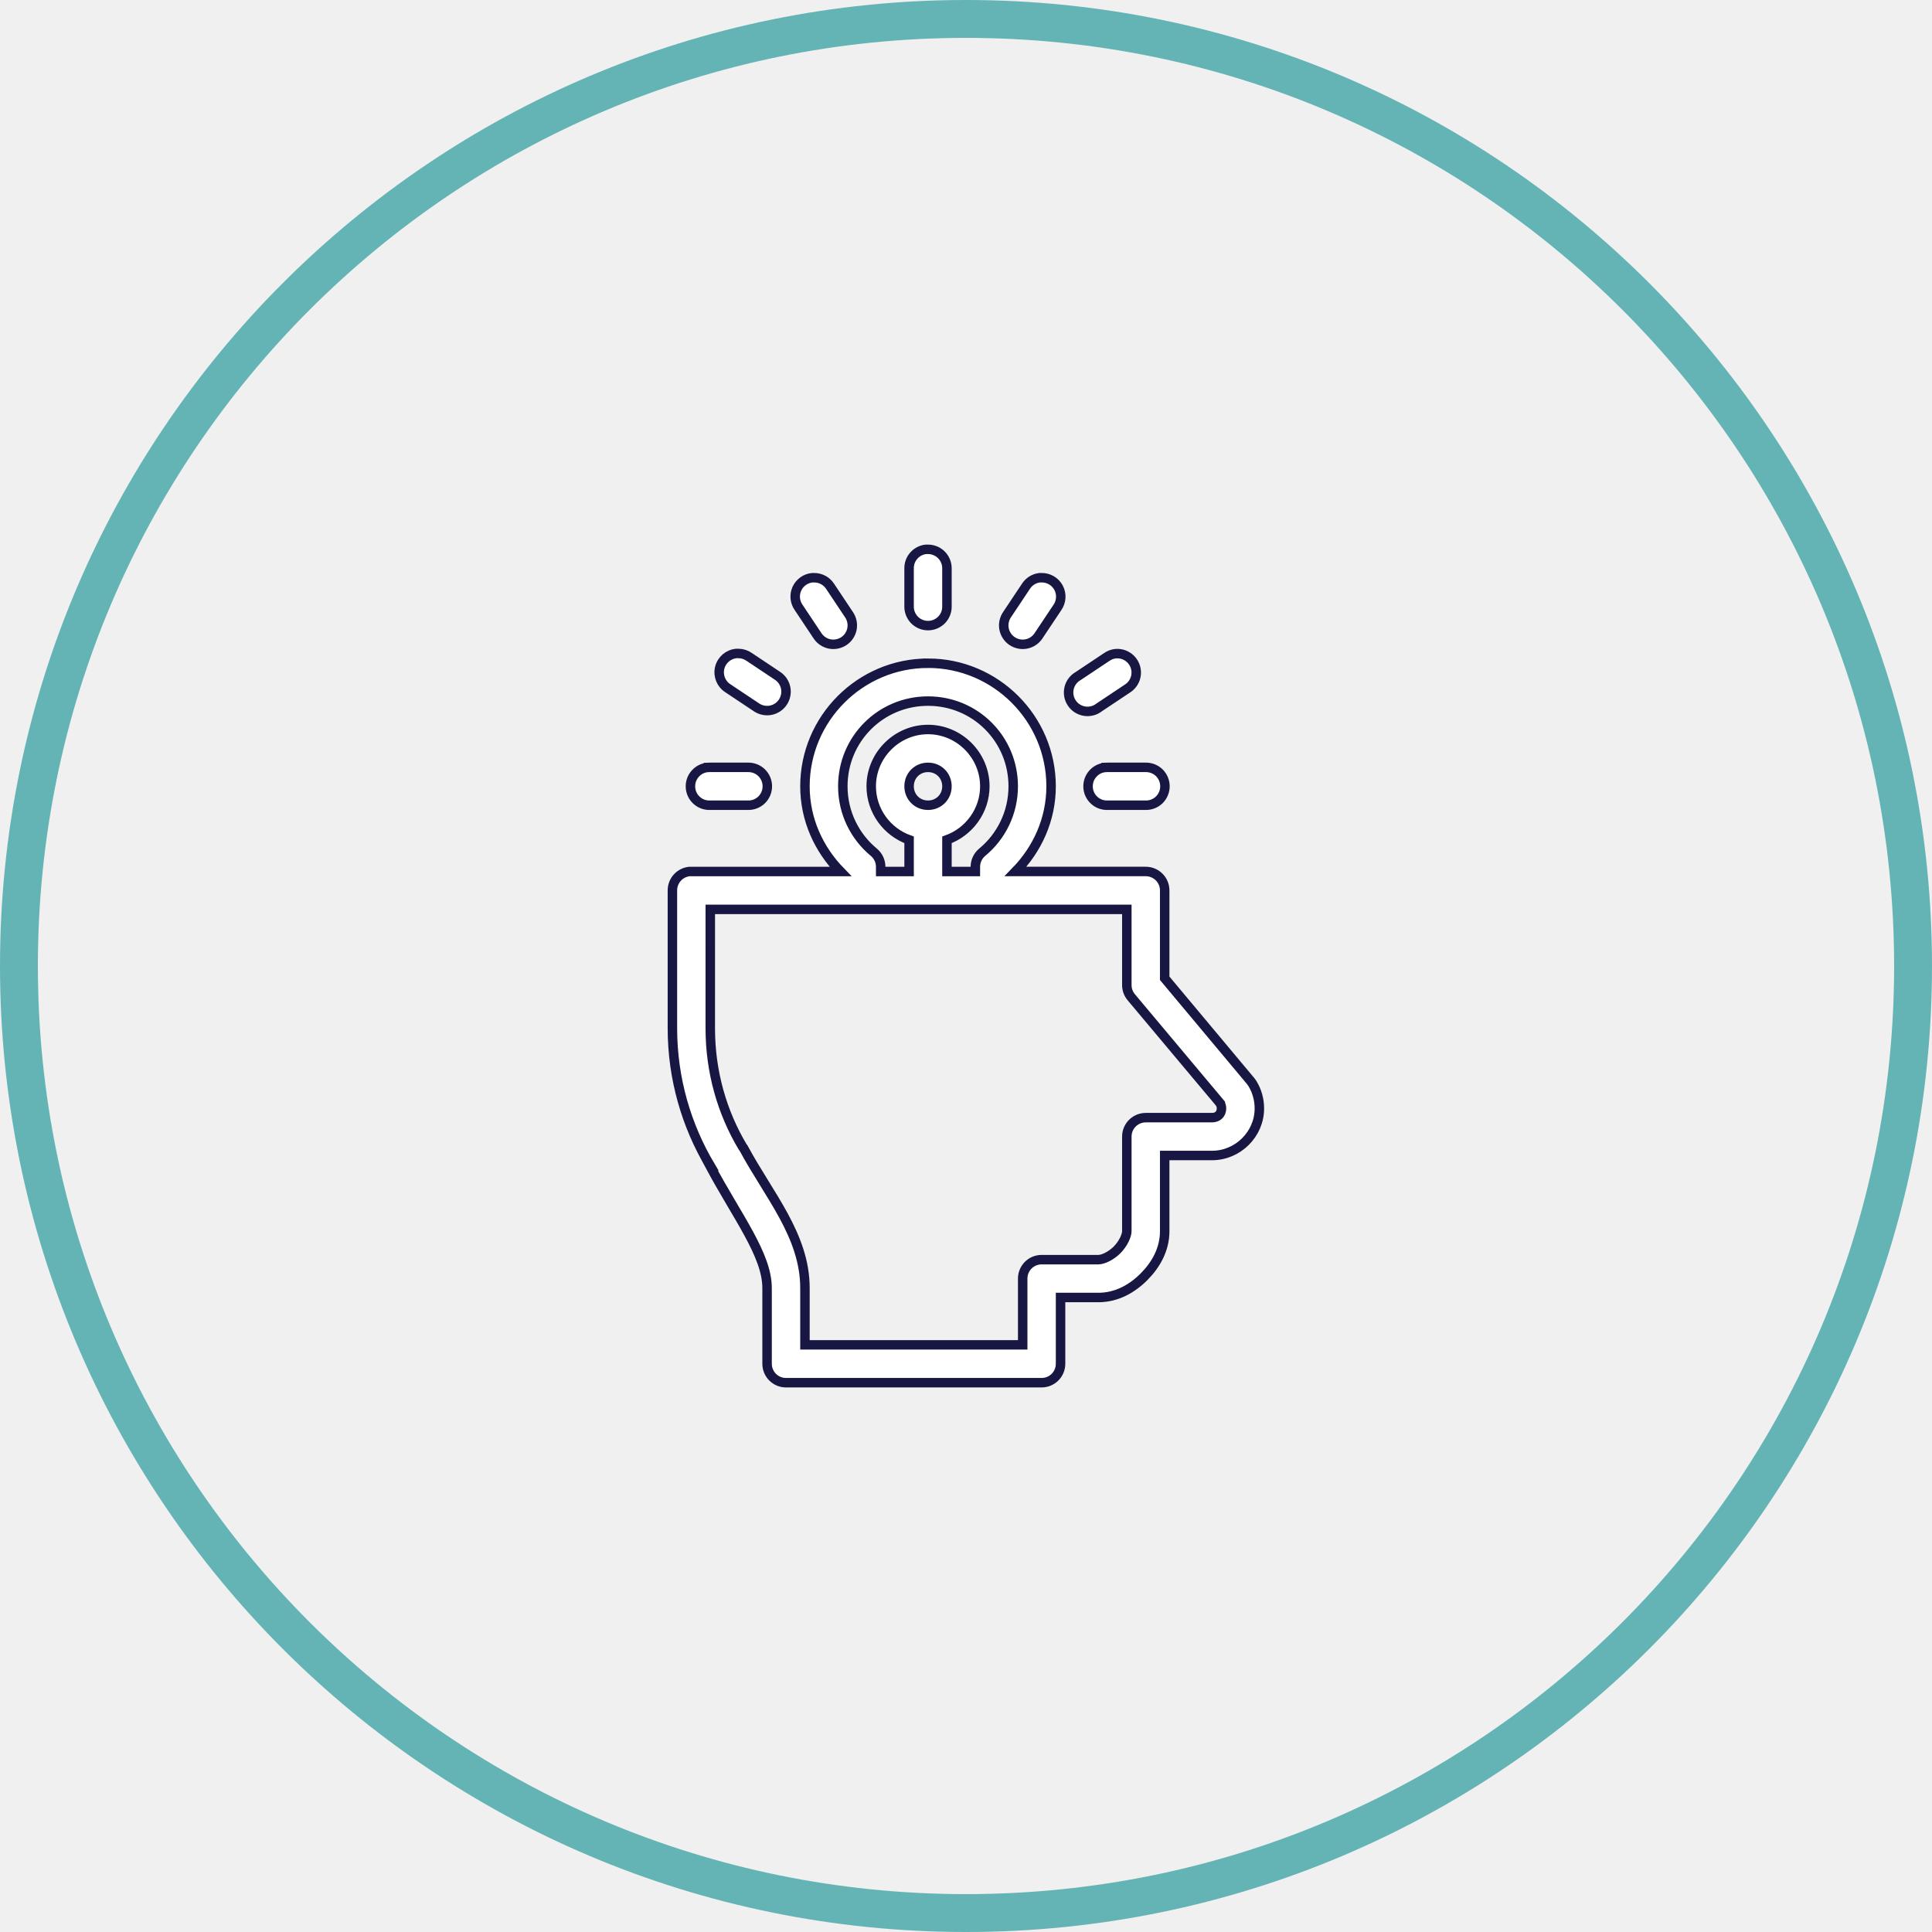
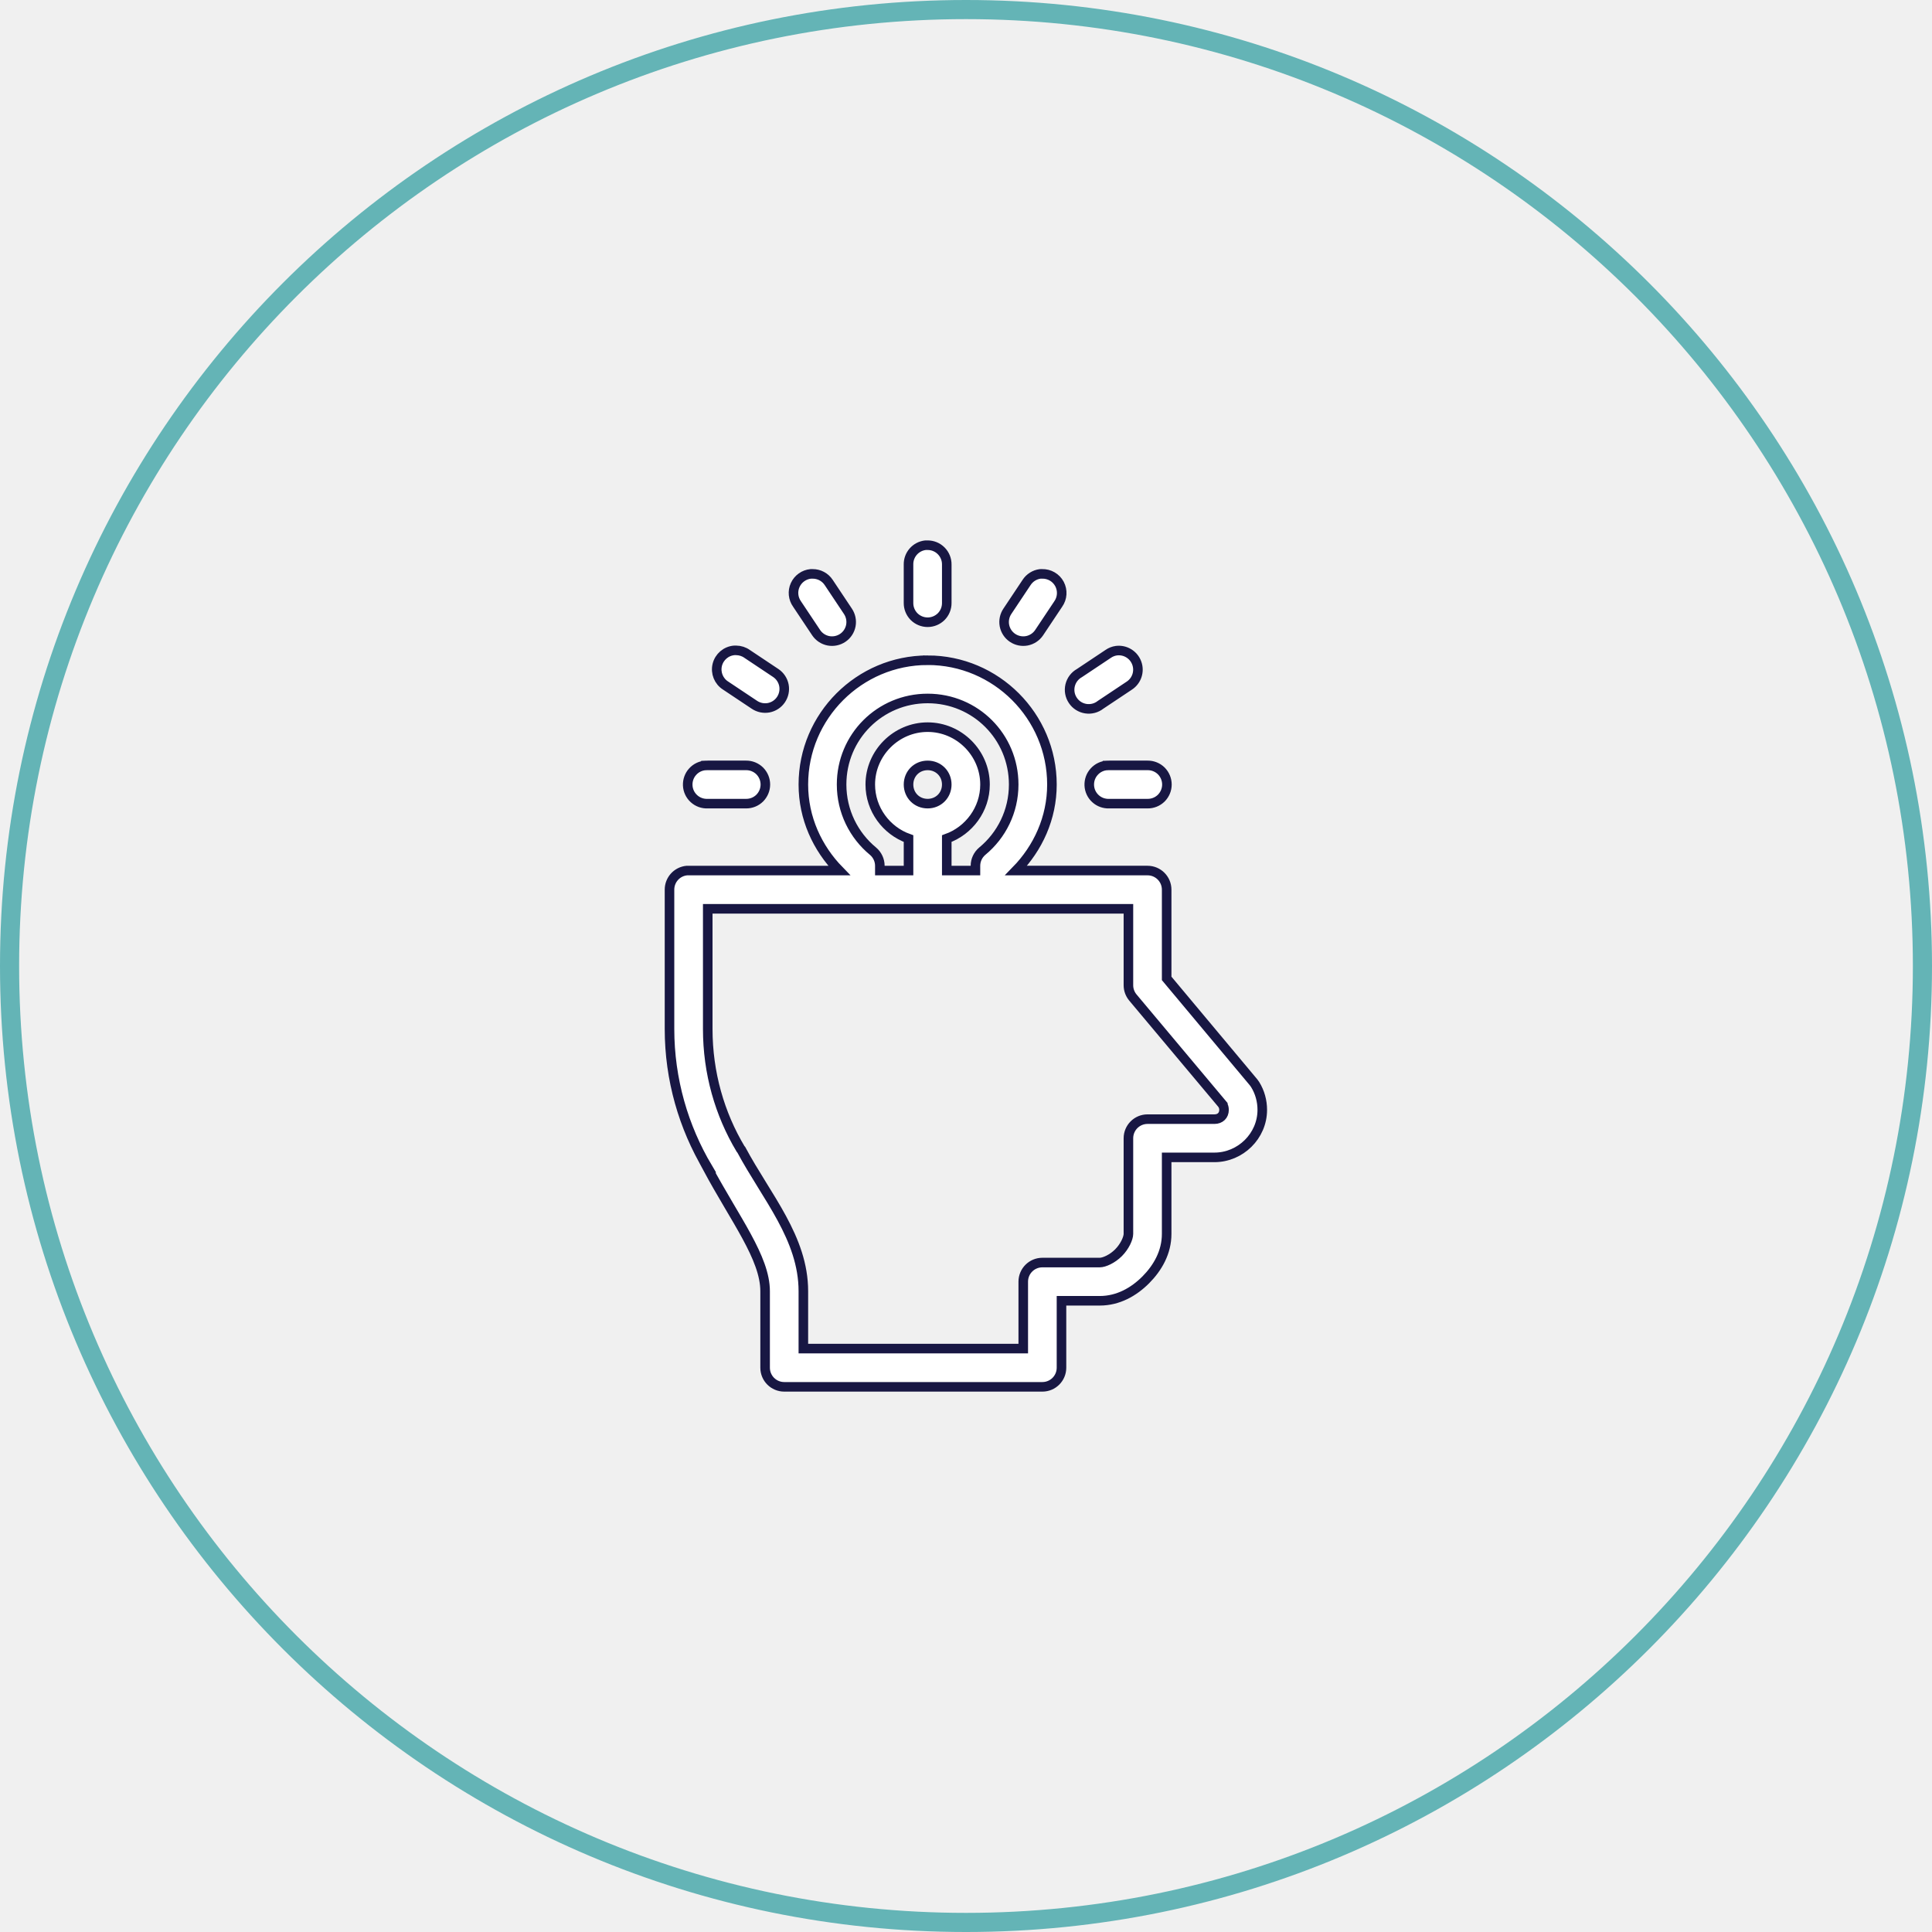
- <svg xmlns="http://www.w3.org/2000/svg" width="204px" height="204px" viewBox="0 0 204 204" version="1.1">
+ <svg xmlns="http://www.w3.org/2000/svg" width="202px" height="202px" viewBox="0 0 202 202" version="1.1">
  <defs />
-   <g id="Page-1" stroke="none" stroke-width="1" fill="none" fill-rule="evenodd">
-     <g id="ASSET-SHEET" transform="translate(-566, -2475)">
-       <g id="D-A-Hats01-200x200" transform="translate(568, 2477)">
-         <circle id="Oval" stroke="#64B4B6" stroke-width="4" cx="100" cy="100" r="100" />
-         <path d="M95.771,56.003 C94.74,56.116 93.967,56.999 93.99,58.033 L93.99,62.032 C93.983,62.567 94.19,63.082 94.564,63.465 C94.943,63.844 95.455,64.058 95.99,64.058 C96.525,64.058 97.036,63.844 97.415,63.465 C97.79,63.082 97.997,62.567 97.989,62.032 L97.989,58.033 C97.997,57.491 97.786,56.971 97.403,56.589 C97.021,56.206 96.501,55.995 95.958,56.003 C95.896,55.999 95.833,55.999 95.771,56.003 L95.771,56.003 Z M83.775,59.002 C83.065,59.068 82.44,59.513 82.143,60.165 C81.846,60.814 81.921,61.575 82.338,62.157 L84.338,65.156 C84.635,65.593 85.095,65.898 85.618,65.999 C86.138,66.097 86.681,65.984 87.118,65.687 C87.559,65.39 87.86,64.929 87.961,64.406 C88.059,63.887 87.946,63.344 87.649,62.907 L85.65,59.908 C85.279,59.338 84.642,58.998 83.963,59.002 C83.9,58.998 83.838,58.998 83.775,59.002 L83.775,59.002 Z M107.766,59.002 C107.177,59.076 106.65,59.408 106.329,59.908 L104.33,62.907 C104.033,63.344 103.92,63.887 104.018,64.406 C104.119,64.929 104.42,65.39 104.861,65.687 C105.299,65.984 105.841,66.097 106.361,65.999 C106.884,65.898 107.345,65.593 107.641,65.156 L109.641,62.157 C110.078,61.54 110.129,60.728 109.773,60.056 C109.414,59.388 108.711,58.982 107.954,59.002 C107.891,58.998 107.829,58.998 107.766,59.002 L107.766,59.002 Z M75.778,66.999 C74.919,67.065 74.201,67.678 73.994,68.514 C73.791,69.353 74.142,70.228 74.873,70.685 L77.871,72.684 C78.309,72.981 78.851,73.094 79.371,72.997 C79.894,72.895 80.355,72.594 80.652,72.153 C80.948,71.716 81.062,71.173 80.964,70.654 C80.862,70.13 80.558,69.67 80.12,69.373 L77.122,67.374 C76.786,67.132 76.38,67.003 75.966,66.999 C75.903,66.995 75.841,66.995 75.778,66.999 L75.778,66.999 Z M115.732,67.03 C115.416,67.073 115.119,67.19 114.858,67.374 L111.859,69.373 C111.371,69.646 111.019,70.107 110.887,70.654 C110.758,71.196 110.859,71.767 111.172,72.231 C111.48,72.696 111.972,73.008 112.523,73.094 C113.077,73.18 113.639,73.032 114.077,72.684 L117.076,70.685 C117.853,70.173 118.173,69.197 117.853,68.326 C117.533,67.452 116.654,66.917 115.732,67.03 L115.732,67.03 Z M95.99,68.03 C88.836,68.03 82.995,73.871 82.995,81.025 C82.995,84.539 84.459,87.678 86.743,90.021 L70.999,90.021 C70.937,90.017 70.874,90.017 70.812,90.021 C69.781,90.119 68.996,90.986 69,92.021 L69,106.577 C69,111.88 70.472,116.854 72.999,121.103 L72.967,121.103 C75.857,126.499 78.996,130.509 78.996,134.004 L78.996,142.001 C78.996,143.106 79.89,144 80.995,144 L107.985,144 C109.09,144 109.984,143.106 109.984,142.001 L109.984,135.003 L113.983,135.003 C115.912,135.003 117.548,134.066 118.794,132.817 C120.039,131.567 120.984,129.927 120.98,128.006 L120.98,120.009 L125.978,120.009 C128.692,120.009 130.977,117.775 130.977,115.042 C130.977,114.113 130.727,113.187 130.227,112.387 C130.18,112.309 130.129,112.239 130.071,112.168 L120.98,101.297 L120.98,92.02 C120.98,90.915 120.086,90.02 118.981,90.02 L105.236,90.02 C107.521,87.678 108.985,84.538 108.985,81.024 C108.985,73.87 103.143,68.029 95.99,68.029 L95.99,68.03 Z M95.99,72.028 C100.984,72.028 104.986,76.031 104.986,81.025 C104.986,83.832 103.706,86.343 101.706,87.991 C101.254,88.37 100.988,88.932 100.988,89.522 L100.988,90.021 L97.989,90.021 L97.989,86.679 C100.309,85.847 101.988,83.614 101.988,81.025 C101.988,77.737 99.278,75.027 95.99,75.027 C92.702,75.027 89.992,77.737 89.992,81.025 C89.992,83.618 91.667,85.851 93.991,86.679 L93.991,90.021 L90.992,90.021 L90.992,89.522 C90.992,88.932 90.726,88.37 90.273,87.991 C88.274,86.343 86.993,83.832 86.993,81.025 C86.993,76.031 90.996,72.028 95.99,72.028 L95.99,72.028 Z M72.811,79.026 C72.28,79.049 71.78,79.283 71.424,79.678 C71.065,80.068 70.882,80.587 70.905,81.118 C70.928,81.65 71.163,82.149 71.557,82.505 C71.948,82.864 72.467,83.047 72.998,83.024 L76.997,83.024 C77.531,83.032 78.047,82.825 78.43,82.45 C78.808,82.071 79.023,81.56 79.023,81.025 C79.023,80.49 78.808,79.978 78.43,79.599 C78.047,79.225 77.531,79.018 76.997,79.025 L72.998,79.025 C72.936,79.022 72.873,79.022 72.811,79.025 L72.811,79.026 Z M95.99,79.026 C97.118,79.026 97.989,79.896 97.989,81.025 C97.989,82.153 97.118,83.024 95.99,83.024 C94.861,83.024 93.991,82.153 93.991,81.025 C93.991,79.896 94.861,79.026 95.99,79.026 Z M114.795,79.026 C114.264,79.049 113.764,79.283 113.409,79.678 C113.049,80.068 112.866,80.587 112.889,81.118 C112.913,81.65 113.147,82.149 113.541,82.505 C113.932,82.864 114.451,83.047 114.982,83.024 L118.981,83.024 C119.516,83.032 120.031,82.825 120.414,82.45 C120.792,82.071 121.007,81.56 121.007,81.025 C121.007,80.49 120.792,79.978 120.414,79.599 C120.031,79.225 119.516,79.018 118.981,79.025 L114.982,79.025 C114.92,79.022 114.857,79.022 114.795,79.025 L114.795,79.026 Z M72.999,94.02 L116.982,94.02 L116.982,102.017 C116.982,102.485 117.15,102.938 117.45,103.298 L126.853,114.512 L126.853,114.544 C126.92,114.661 126.978,114.825 126.978,115.043 C126.978,115.617 126.584,116.012 125.978,116.012 L118.981,116.012 C117.876,116.012 116.982,116.906 116.982,118.011 L116.982,128.007 C116.982,128.452 116.607,129.315 115.951,129.975 C115.295,130.635 114.444,131.006 113.983,131.006 L107.985,131.006 C106.88,131.006 105.986,131.9 105.986,133.005 L105.986,140.003 L82.995,140.003 L82.995,134.005 C82.995,128.448 79.145,124.145 76.497,119.199 L76.435,119.136 C74.244,115.477 72.998,111.174 72.998,106.579 L72.999,94.02 Z" id="Page-1" stroke="#181743" fill="#FFFFFF" />
-       </g>
+   <g id="ASSET-SHEET" stroke="none" stroke-width="1" fill="none" fill-rule="evenodd" transform="translate(-567, -2476)">
+     <g id="D-A-Hats01-200x200" transform="translate(568, 2477)">
+       <circle id="Oval" stroke="#64B4B6" stroke-width="2" cx="100" cy="100" r="100" />
+       <path d="M95.771,56.003 C94.74,56.116 93.967,56.999 93.99,58.033 L93.99,62.032 C93.983,62.567 94.19,63.082 94.564,63.465 C94.943,63.844 95.455,64.058 95.99,64.058 C96.525,64.058 97.036,63.844 97.415,63.465 C97.79,63.082 97.997,62.567 97.989,62.032 L97.989,58.033 C97.997,57.491 97.786,56.971 97.403,56.589 C97.021,56.206 96.501,55.995 95.958,56.003 C95.896,55.999 95.833,55.999 95.771,56.003 L95.771,56.003 Z M83.775,59.002 C83.065,59.068 82.44,59.513 82.143,60.165 C81.846,60.814 81.921,61.575 82.338,62.157 L84.338,65.156 C84.635,65.593 85.095,65.898 85.618,65.999 C86.138,66.097 86.681,65.984 87.118,65.687 C87.559,65.39 87.86,64.929 87.961,64.406 C88.059,63.887 87.946,63.344 87.649,62.907 L85.65,59.908 C85.279,59.338 84.642,58.998 83.963,59.002 C83.9,58.998 83.838,58.998 83.775,59.002 L83.775,59.002 Z M107.766,59.002 C107.177,59.076 106.65,59.408 106.329,59.908 L104.33,62.907 C104.033,63.344 103.92,63.887 104.018,64.406 C104.119,64.929 104.42,65.39 104.861,65.687 C105.299,65.984 105.841,66.097 106.361,65.999 C106.884,65.898 107.345,65.593 107.641,65.156 L109.641,62.157 C110.078,61.54 110.129,60.728 109.773,60.056 C109.414,59.388 108.711,58.982 107.954,59.002 C107.891,58.998 107.829,58.998 107.766,59.002 L107.766,59.002 Z M75.778,66.999 C74.919,67.065 74.201,67.678 73.994,68.514 C73.791,69.353 74.142,70.228 74.873,70.685 L77.871,72.684 C78.309,72.981 78.851,73.094 79.371,72.997 C79.894,72.895 80.355,72.594 80.652,72.153 C80.948,71.716 81.062,71.173 80.964,70.654 C80.862,70.13 80.558,69.67 80.12,69.373 L77.122,67.374 C76.786,67.132 76.38,67.003 75.966,66.999 C75.903,66.995 75.841,66.995 75.778,66.999 L75.778,66.999 Z M115.732,67.03 C115.416,67.073 115.119,67.19 114.858,67.374 L111.859,69.373 C111.371,69.646 111.019,70.107 110.887,70.654 C110.758,71.196 110.859,71.767 111.172,72.231 C111.48,72.696 111.972,73.008 112.523,73.094 C113.077,73.18 113.639,73.032 114.077,72.684 L117.076,70.685 C117.853,70.173 118.173,69.197 117.853,68.326 C117.533,67.452 116.654,66.917 115.732,67.03 L115.732,67.03 Z M95.99,68.03 C88.836,68.03 82.995,73.871 82.995,81.025 C82.995,84.539 84.459,87.678 86.743,90.021 L70.999,90.021 C70.937,90.017 70.874,90.017 70.812,90.021 C69.781,90.119 68.996,90.986 69,92.021 L69,106.577 C69,111.88 70.472,116.854 72.999,121.103 L72.967,121.103 C75.857,126.499 78.996,130.509 78.996,134.004 L78.996,142.001 C78.996,143.106 79.89,144 80.995,144 L107.985,144 C109.09,144 109.984,143.106 109.984,142.001 L109.984,135.003 L113.983,135.003 C115.912,135.003 117.548,134.066 118.794,132.817 C120.039,131.567 120.984,129.927 120.98,128.006 L120.98,120.009 L125.978,120.009 C128.692,120.009 130.977,117.775 130.977,115.042 C130.977,114.113 130.727,113.187 130.227,112.387 C130.18,112.309 130.129,112.239 130.071,112.168 L120.98,101.297 L120.98,92.02 C120.98,90.915 120.086,90.02 118.981,90.02 L105.236,90.02 C107.521,87.678 108.985,84.538 108.985,81.024 C108.985,73.87 103.143,68.029 95.99,68.029 L95.99,68.03 Z M95.99,72.028 C100.984,72.028 104.986,76.031 104.986,81.025 C104.986,83.832 103.706,86.343 101.706,87.991 C101.254,88.37 100.988,88.932 100.988,89.522 L100.988,90.021 L97.989,90.021 L97.989,86.679 C100.309,85.847 101.988,83.614 101.988,81.025 C101.988,77.737 99.278,75.027 95.99,75.027 C92.702,75.027 89.992,77.737 89.992,81.025 C89.992,83.618 91.667,85.851 93.991,86.679 L93.991,90.021 L90.992,90.021 L90.992,89.522 C90.992,88.932 90.726,88.37 90.273,87.991 C88.274,86.343 86.993,83.832 86.993,81.025 C86.993,76.031 90.996,72.028 95.99,72.028 L95.99,72.028 Z M72.811,79.026 C72.28,79.049 71.78,79.283 71.424,79.678 C71.065,80.068 70.882,80.587 70.905,81.118 C70.928,81.65 71.163,82.149 71.557,82.505 C71.948,82.864 72.467,83.047 72.998,83.024 L76.997,83.024 C77.531,83.032 78.047,82.825 78.43,82.45 C78.808,82.071 79.023,81.56 79.023,81.025 C79.023,80.49 78.808,79.978 78.43,79.599 C78.047,79.225 77.531,79.018 76.997,79.025 L72.998,79.025 C72.936,79.022 72.873,79.022 72.811,79.025 L72.811,79.026 Z M95.99,79.026 C97.118,79.026 97.989,79.896 97.989,81.025 C97.989,82.153 97.118,83.024 95.99,83.024 C94.861,83.024 93.991,82.153 93.991,81.025 C93.991,79.896 94.861,79.026 95.99,79.026 Z M114.795,79.026 C114.264,79.049 113.764,79.283 113.409,79.678 C113.049,80.068 112.866,80.587 112.889,81.118 C112.913,81.65 113.147,82.149 113.541,82.505 C113.932,82.864 114.451,83.047 114.982,83.024 L118.981,83.024 C119.516,83.032 120.031,82.825 120.414,82.45 C120.792,82.071 121.007,81.56 121.007,81.025 C121.007,80.49 120.792,79.978 120.414,79.599 C120.031,79.225 119.516,79.018 118.981,79.025 L114.982,79.025 C114.92,79.022 114.857,79.022 114.795,79.025 L114.795,79.026 Z M72.998,94.02 L116.982,94.02 L116.982,102.017 C116.982,102.485 117.15,102.938 117.45,103.298 L126.853,114.512 L126.853,114.544 C126.92,114.661 126.978,114.825 126.978,115.043 C126.978,115.617 126.584,116.012 125.978,116.012 L118.981,116.012 C117.876,116.012 116.982,116.906 116.982,118.011 L116.982,128.007 C116.982,128.452 116.607,129.315 115.951,129.975 C115.295,130.635 114.444,131.006 113.983,131.006 L107.985,131.006 C106.88,131.006 105.986,131.9 105.986,133.005 L105.986,140.003 L82.995,140.003 L82.995,134.005 C82.995,128.448 79.145,124.145 76.497,119.199 L76.435,119.136 C74.244,115.477 72.998,111.174 72.998,106.579 L72.998,94.02 Z" id="Page-1" stroke="#181743" fill="#FFFFFF" />
    </g>
  </g>
</svg>
